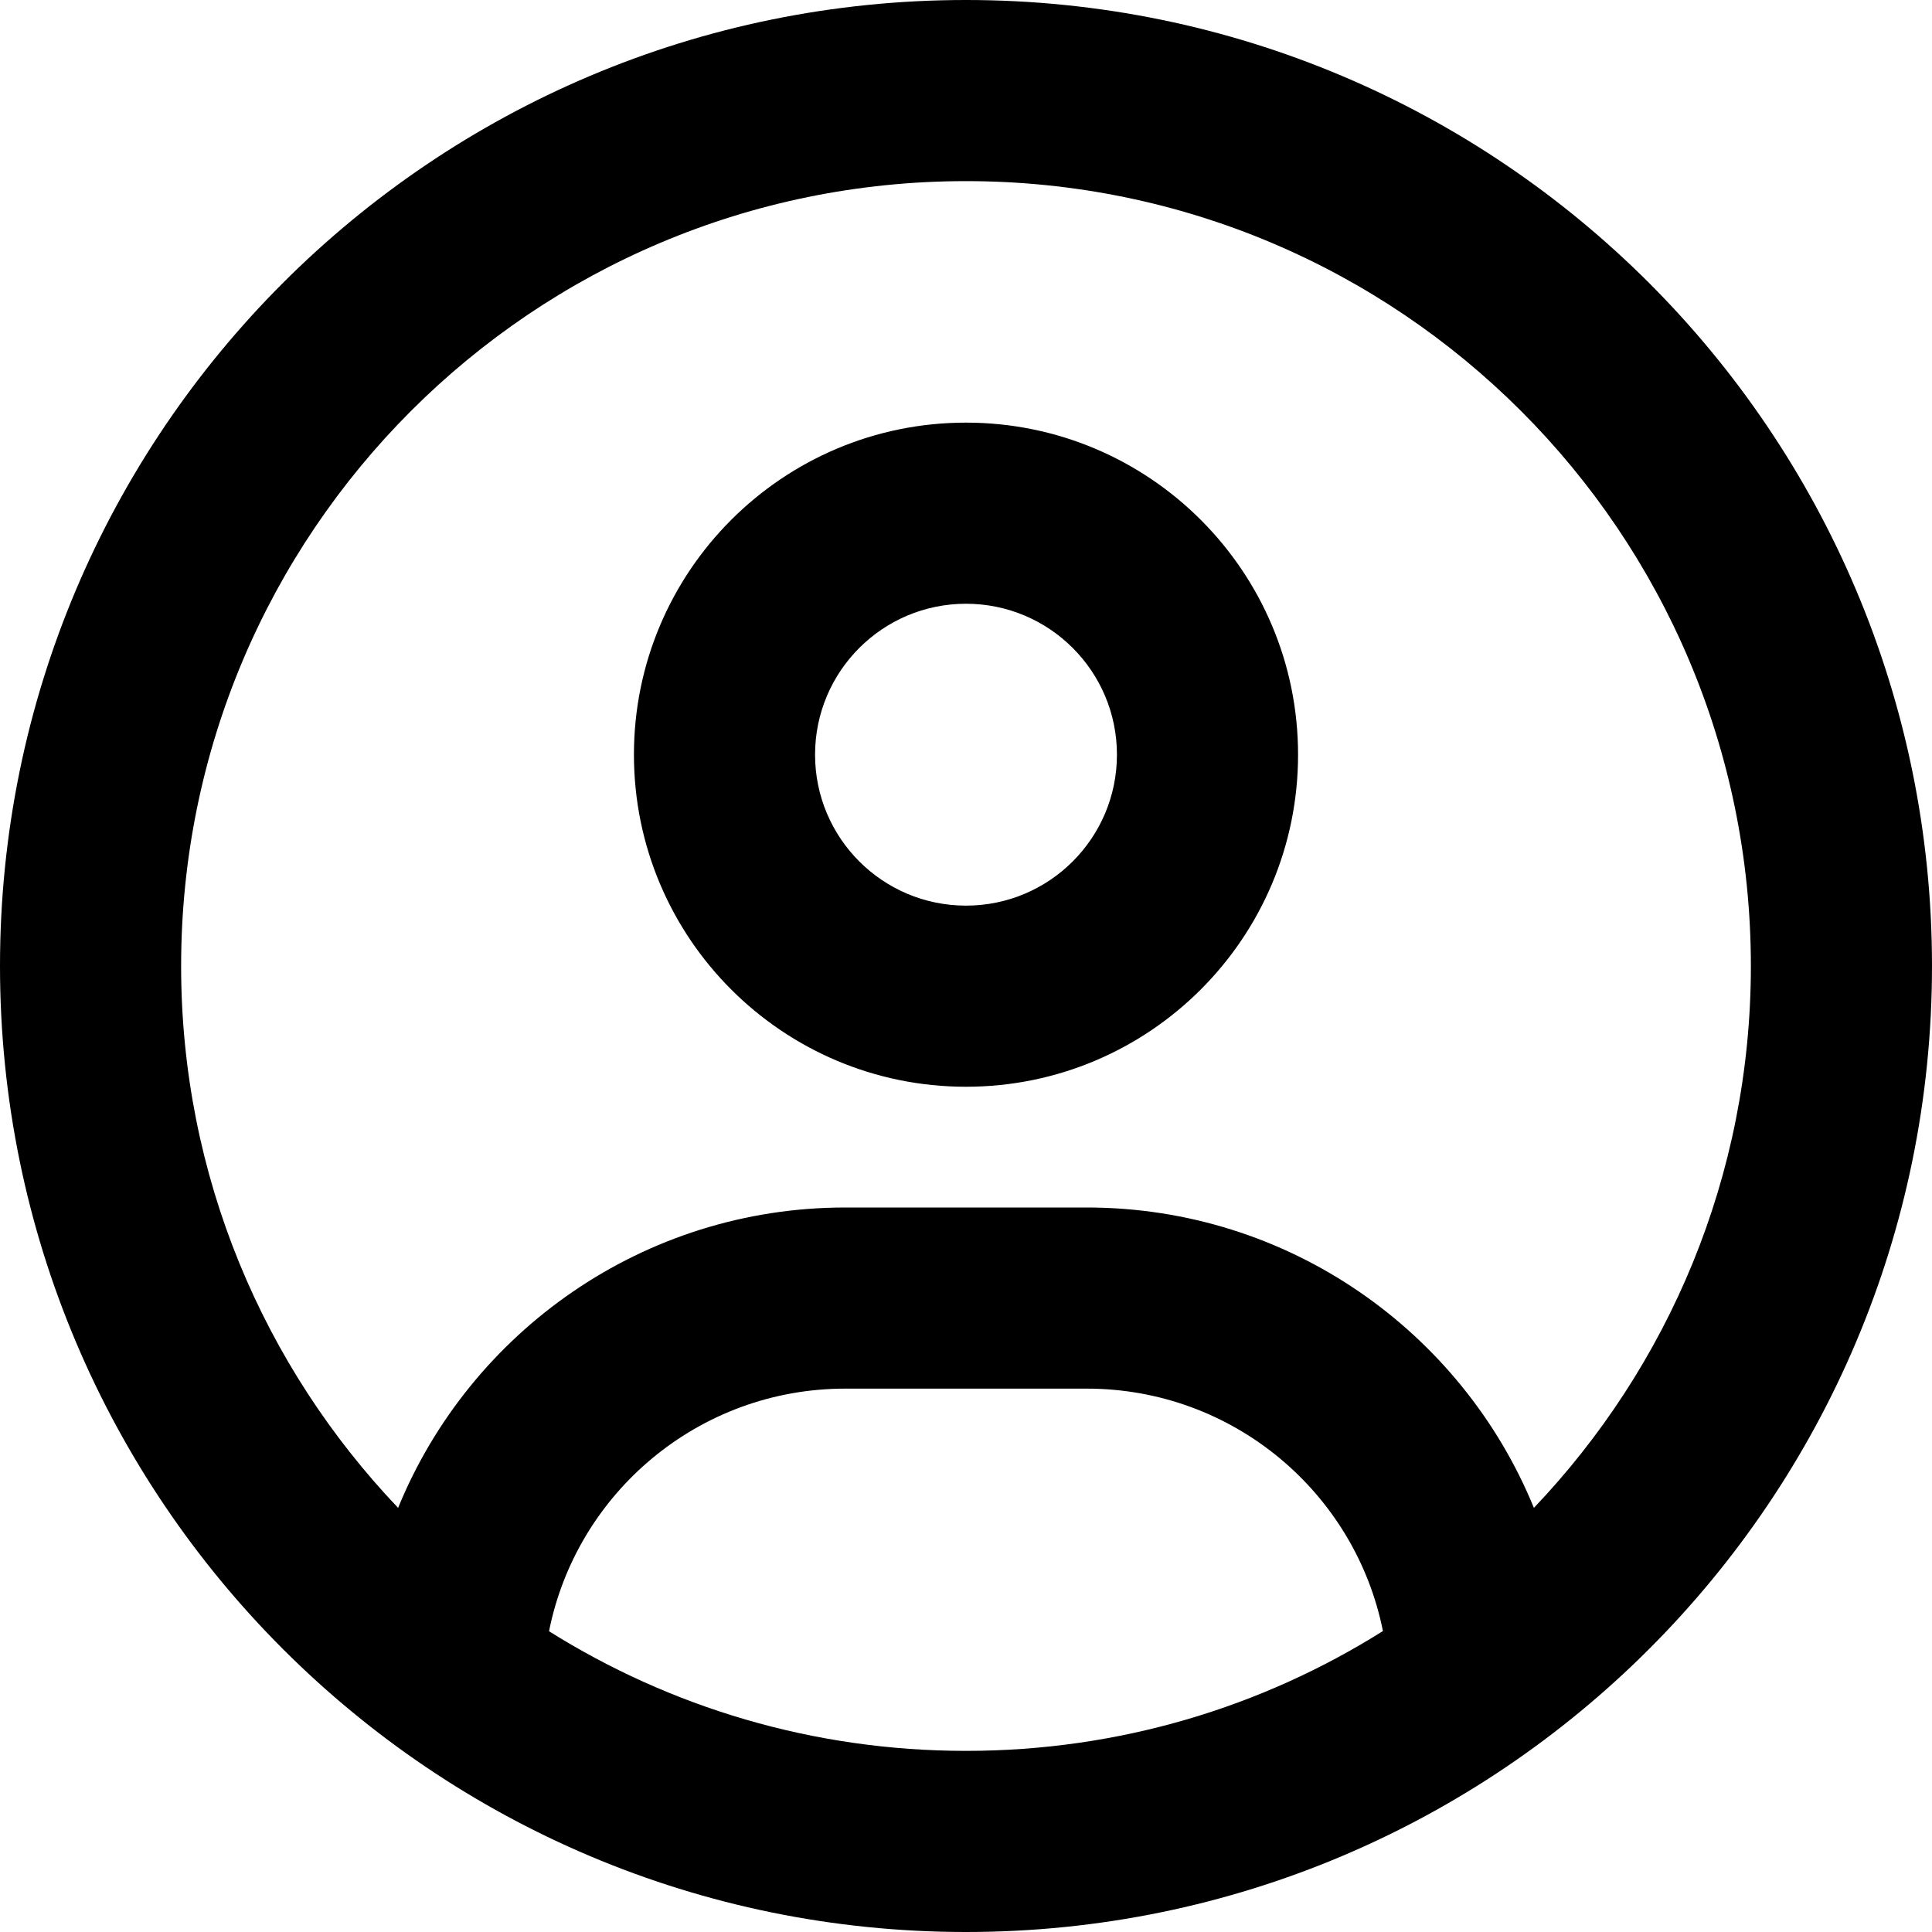
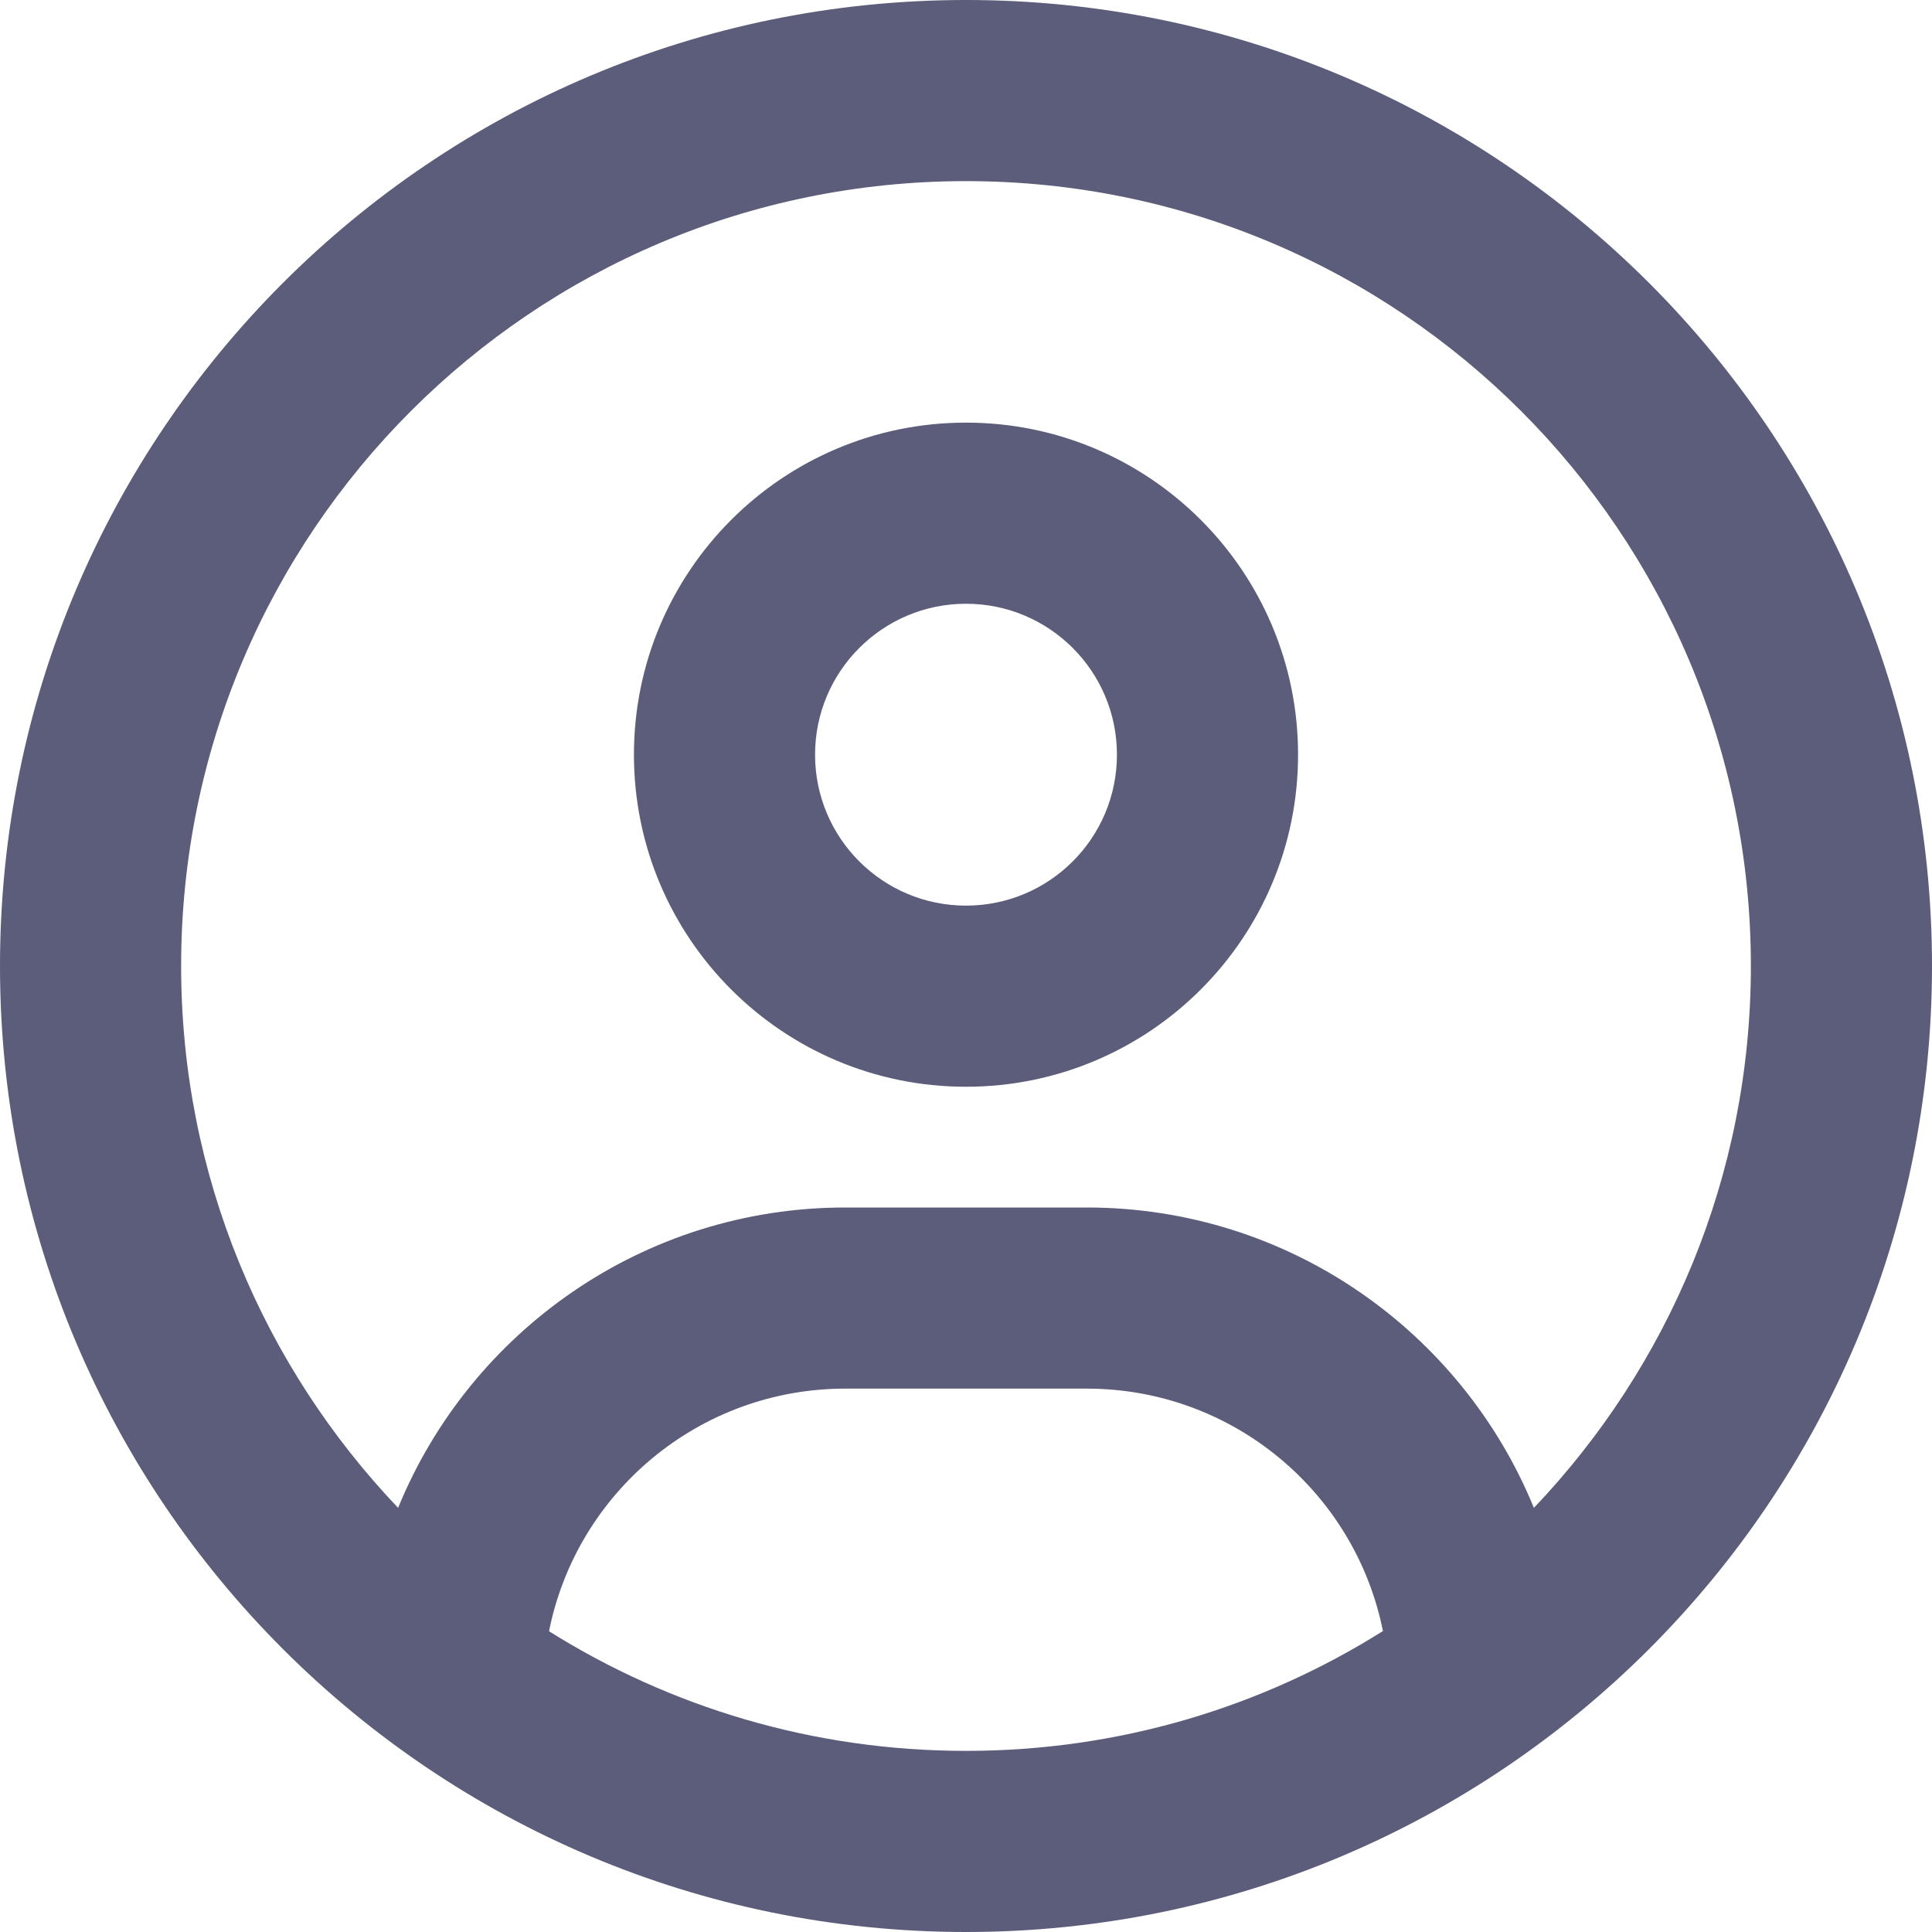
<svg xmlns="http://www.w3.org/2000/svg" viewBox="0 0 512 512">
-   <path d="M406.5 399.6C387.4 352.9 341.5 320 288 320H224c-53.5 0-99.4 32.9-118.5 79.6C69.9 362.2 48 311.7 48 256C48 141.1 141.1 48 256 48s208 93.1 208 208c0 55.7-21.9 106.2-57.5 143.6zm-40.1 32.7C334.4 452.4 296.6 464 256 464s-78.4-11.6-110.5-31.7c7.3-36.7 39.7-64.3 78.5-64.3h64c38.8 0 71.2 27.6 78.5 64.3zM256 512A256 256 0 1 0 256 0a256 256 0 1 0 0 512zm0-272a40 40 0 1 1 0-80 40 40 0 1 1 0 80zm-88-40a88 88 0 1 0 176 0 88 88 0 1 0 -176 0z" />
+   <path fill="#5C5C7B" d="M406.5 399.6C387.4 352.9 341.5 320 288 320H224c-53.5 0-99.4 32.9-118.5 79.6C69.9 362.2 48 311.7 48 256C48 141.1 141.1 48 256 48s208 93.1 208 208c0 55.7-21.9 106.2-57.5 143.6zm-40.1 32.7C334.4 452.4 296.6 464 256 464s-78.4-11.6-110.5-31.7c7.3-36.7 39.7-64.3 78.5-64.3h64c38.8 0 71.2 27.6 78.5 64.3zM256 512A256 256 0 1 0 256 0a256 256 0 1 0 0 512zm0-272a40 40 0 1 1 0-80 40 40 0 1 1 0 80zm-88-40a88 88 0 1 0 176 0 88 88 0 1 0 -176 0z" />
</svg>
